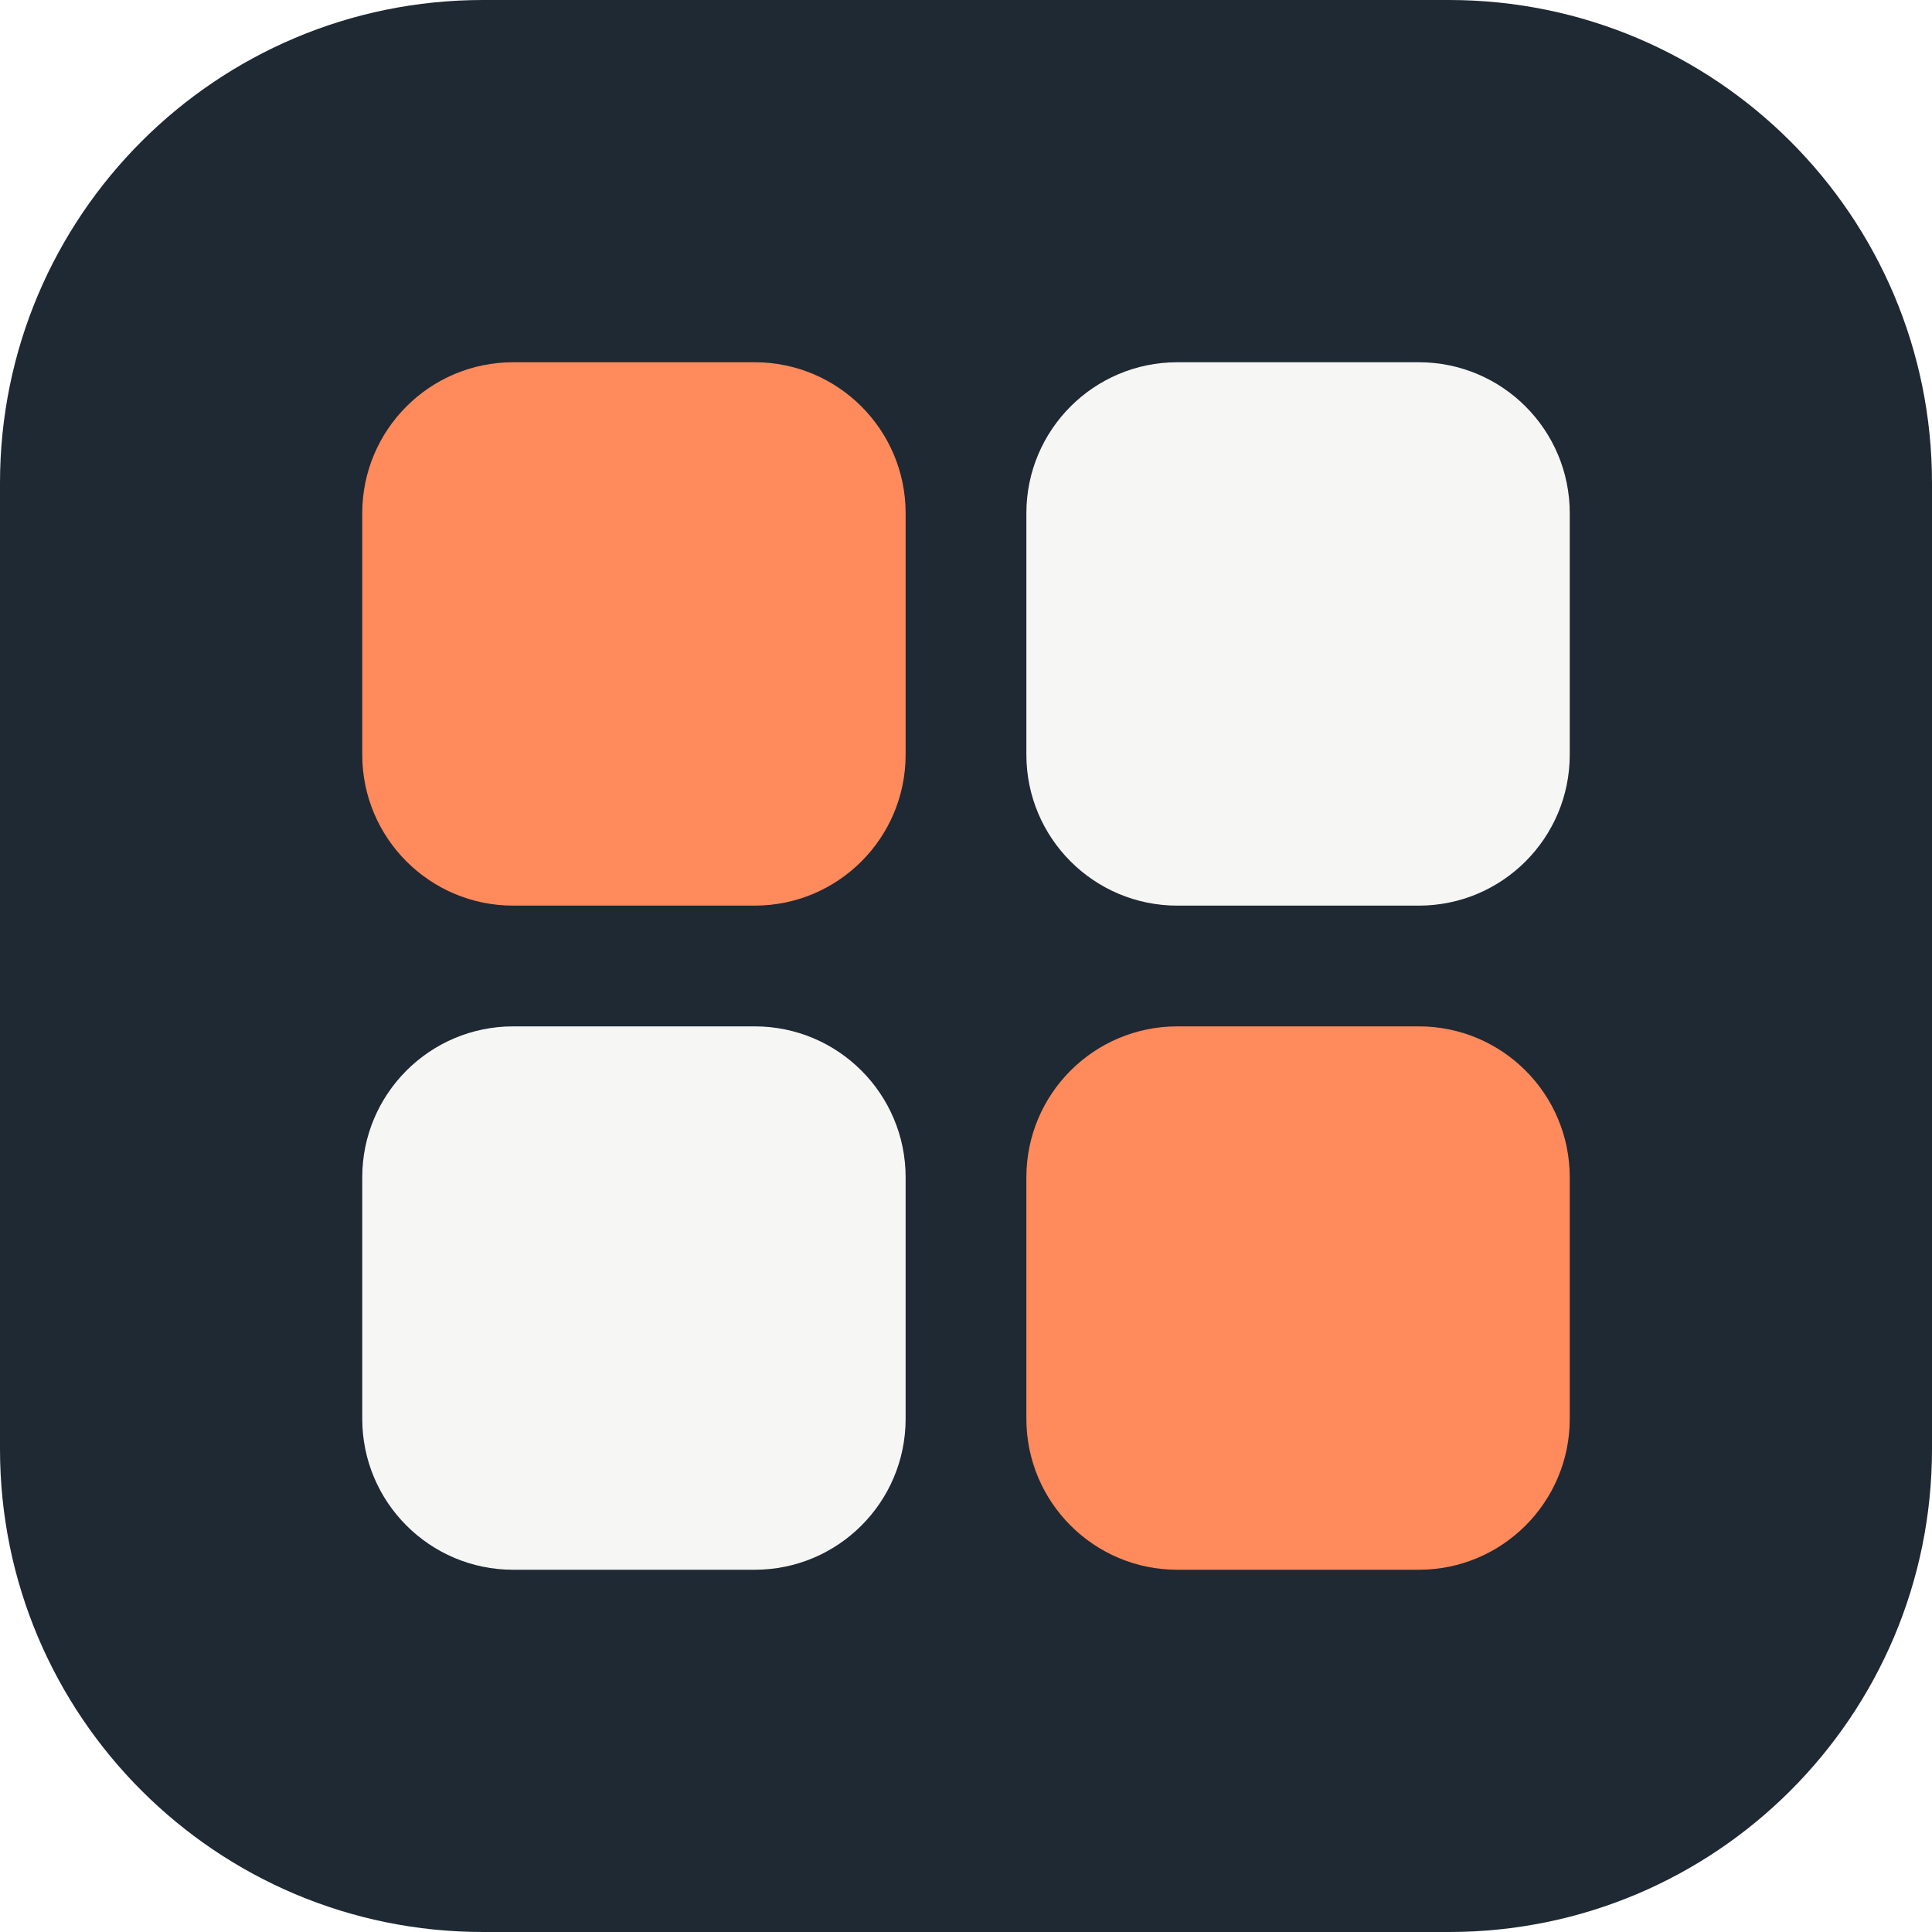
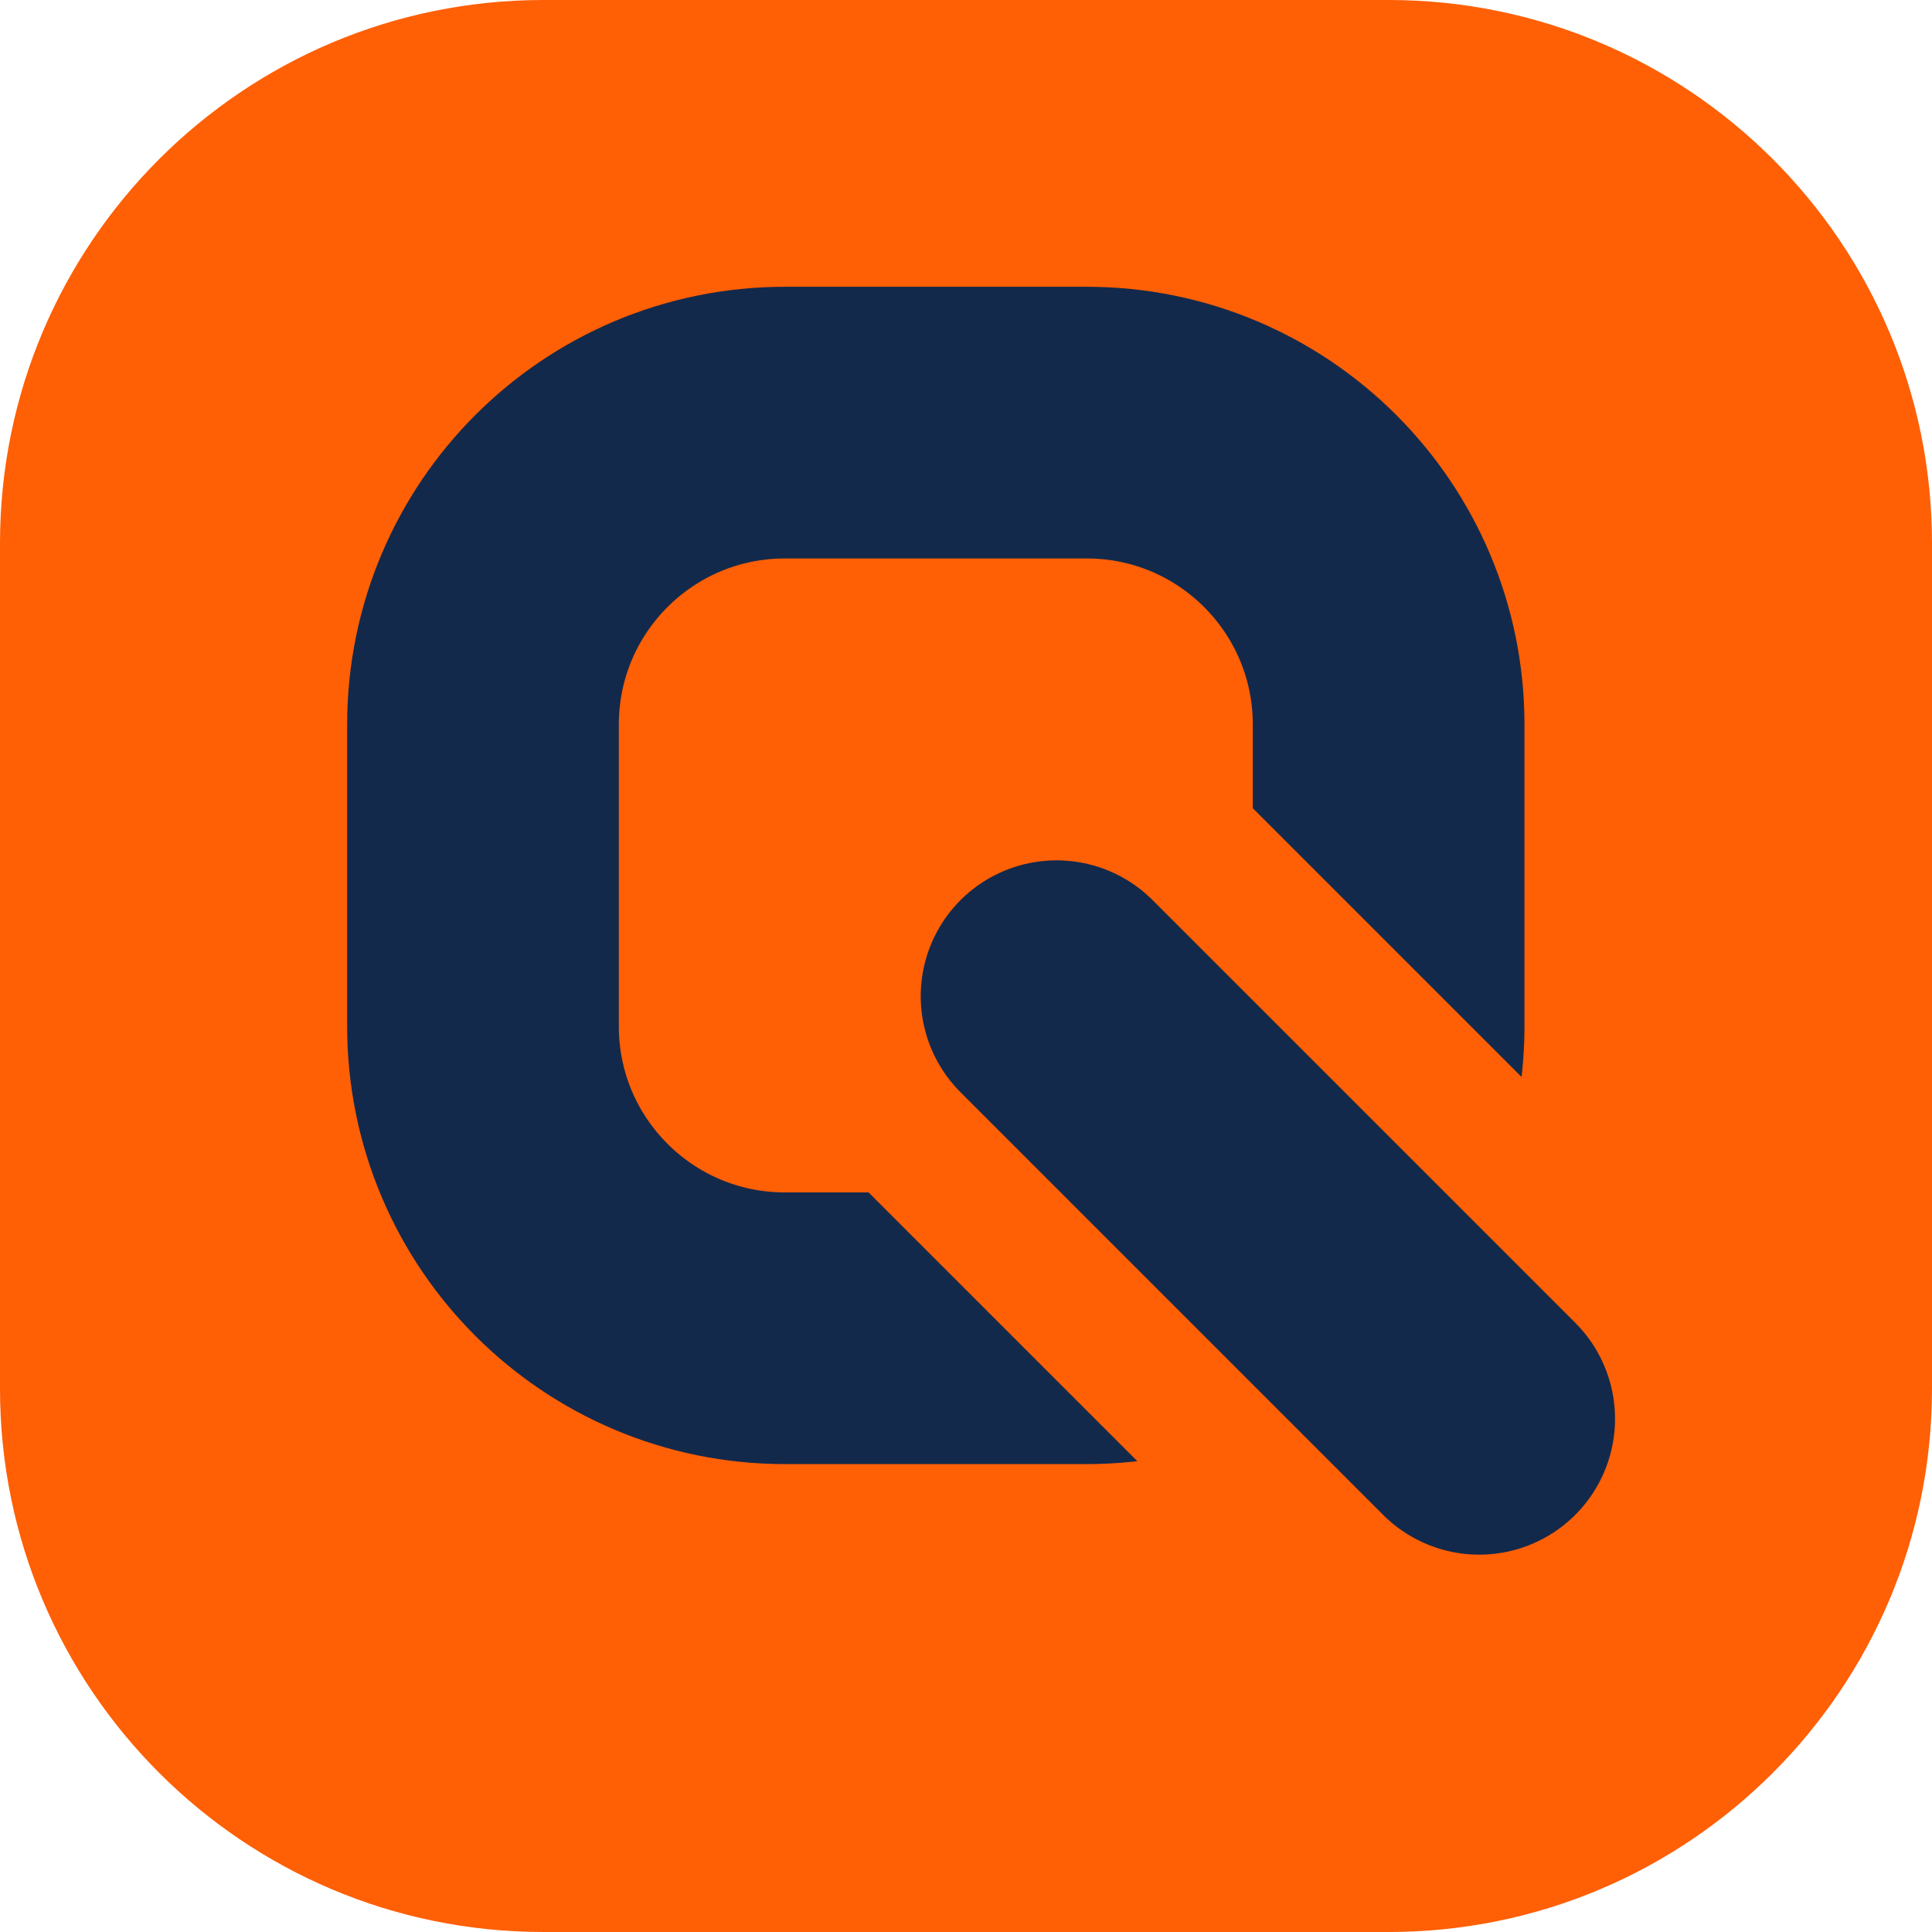
<svg xmlns="http://www.w3.org/2000/svg" viewBox="0 0 32 32" width="32" height="32">
-   <rect width="32" height="32" rx="8" fill="#1f2933" />
-   <rect x="6" y="6" width="9" height="9" rx="2.5" fill="#ff8a5c" />
-   <rect x="17" y="6" width="9" height="9" rx="2.5" fill="#f6f6f4" />
-   <rect x="6" y="17" width="9" height="9" rx="2.5" fill="#f6f6f4" />
-   <rect x="17" y="17" width="9" height="9" rx="2.5" fill="#ff8a5c" />
+   <rect width="32" height="32" rx="9" fill="#ff5f05" />
+   <rect x="8" y="7" width="15" height="15" rx="5" fill="none" stroke="#13294b" stroke-width="4.5" />
+   <path d="M17.5 16.5l7 7" stroke="#ff5f05" stroke-width="9" stroke-linecap="round" />
+   <path d="M17.5 16.5l7 7" stroke="#13294b" stroke-width="4.5" stroke-linecap="round" />
</svg>
